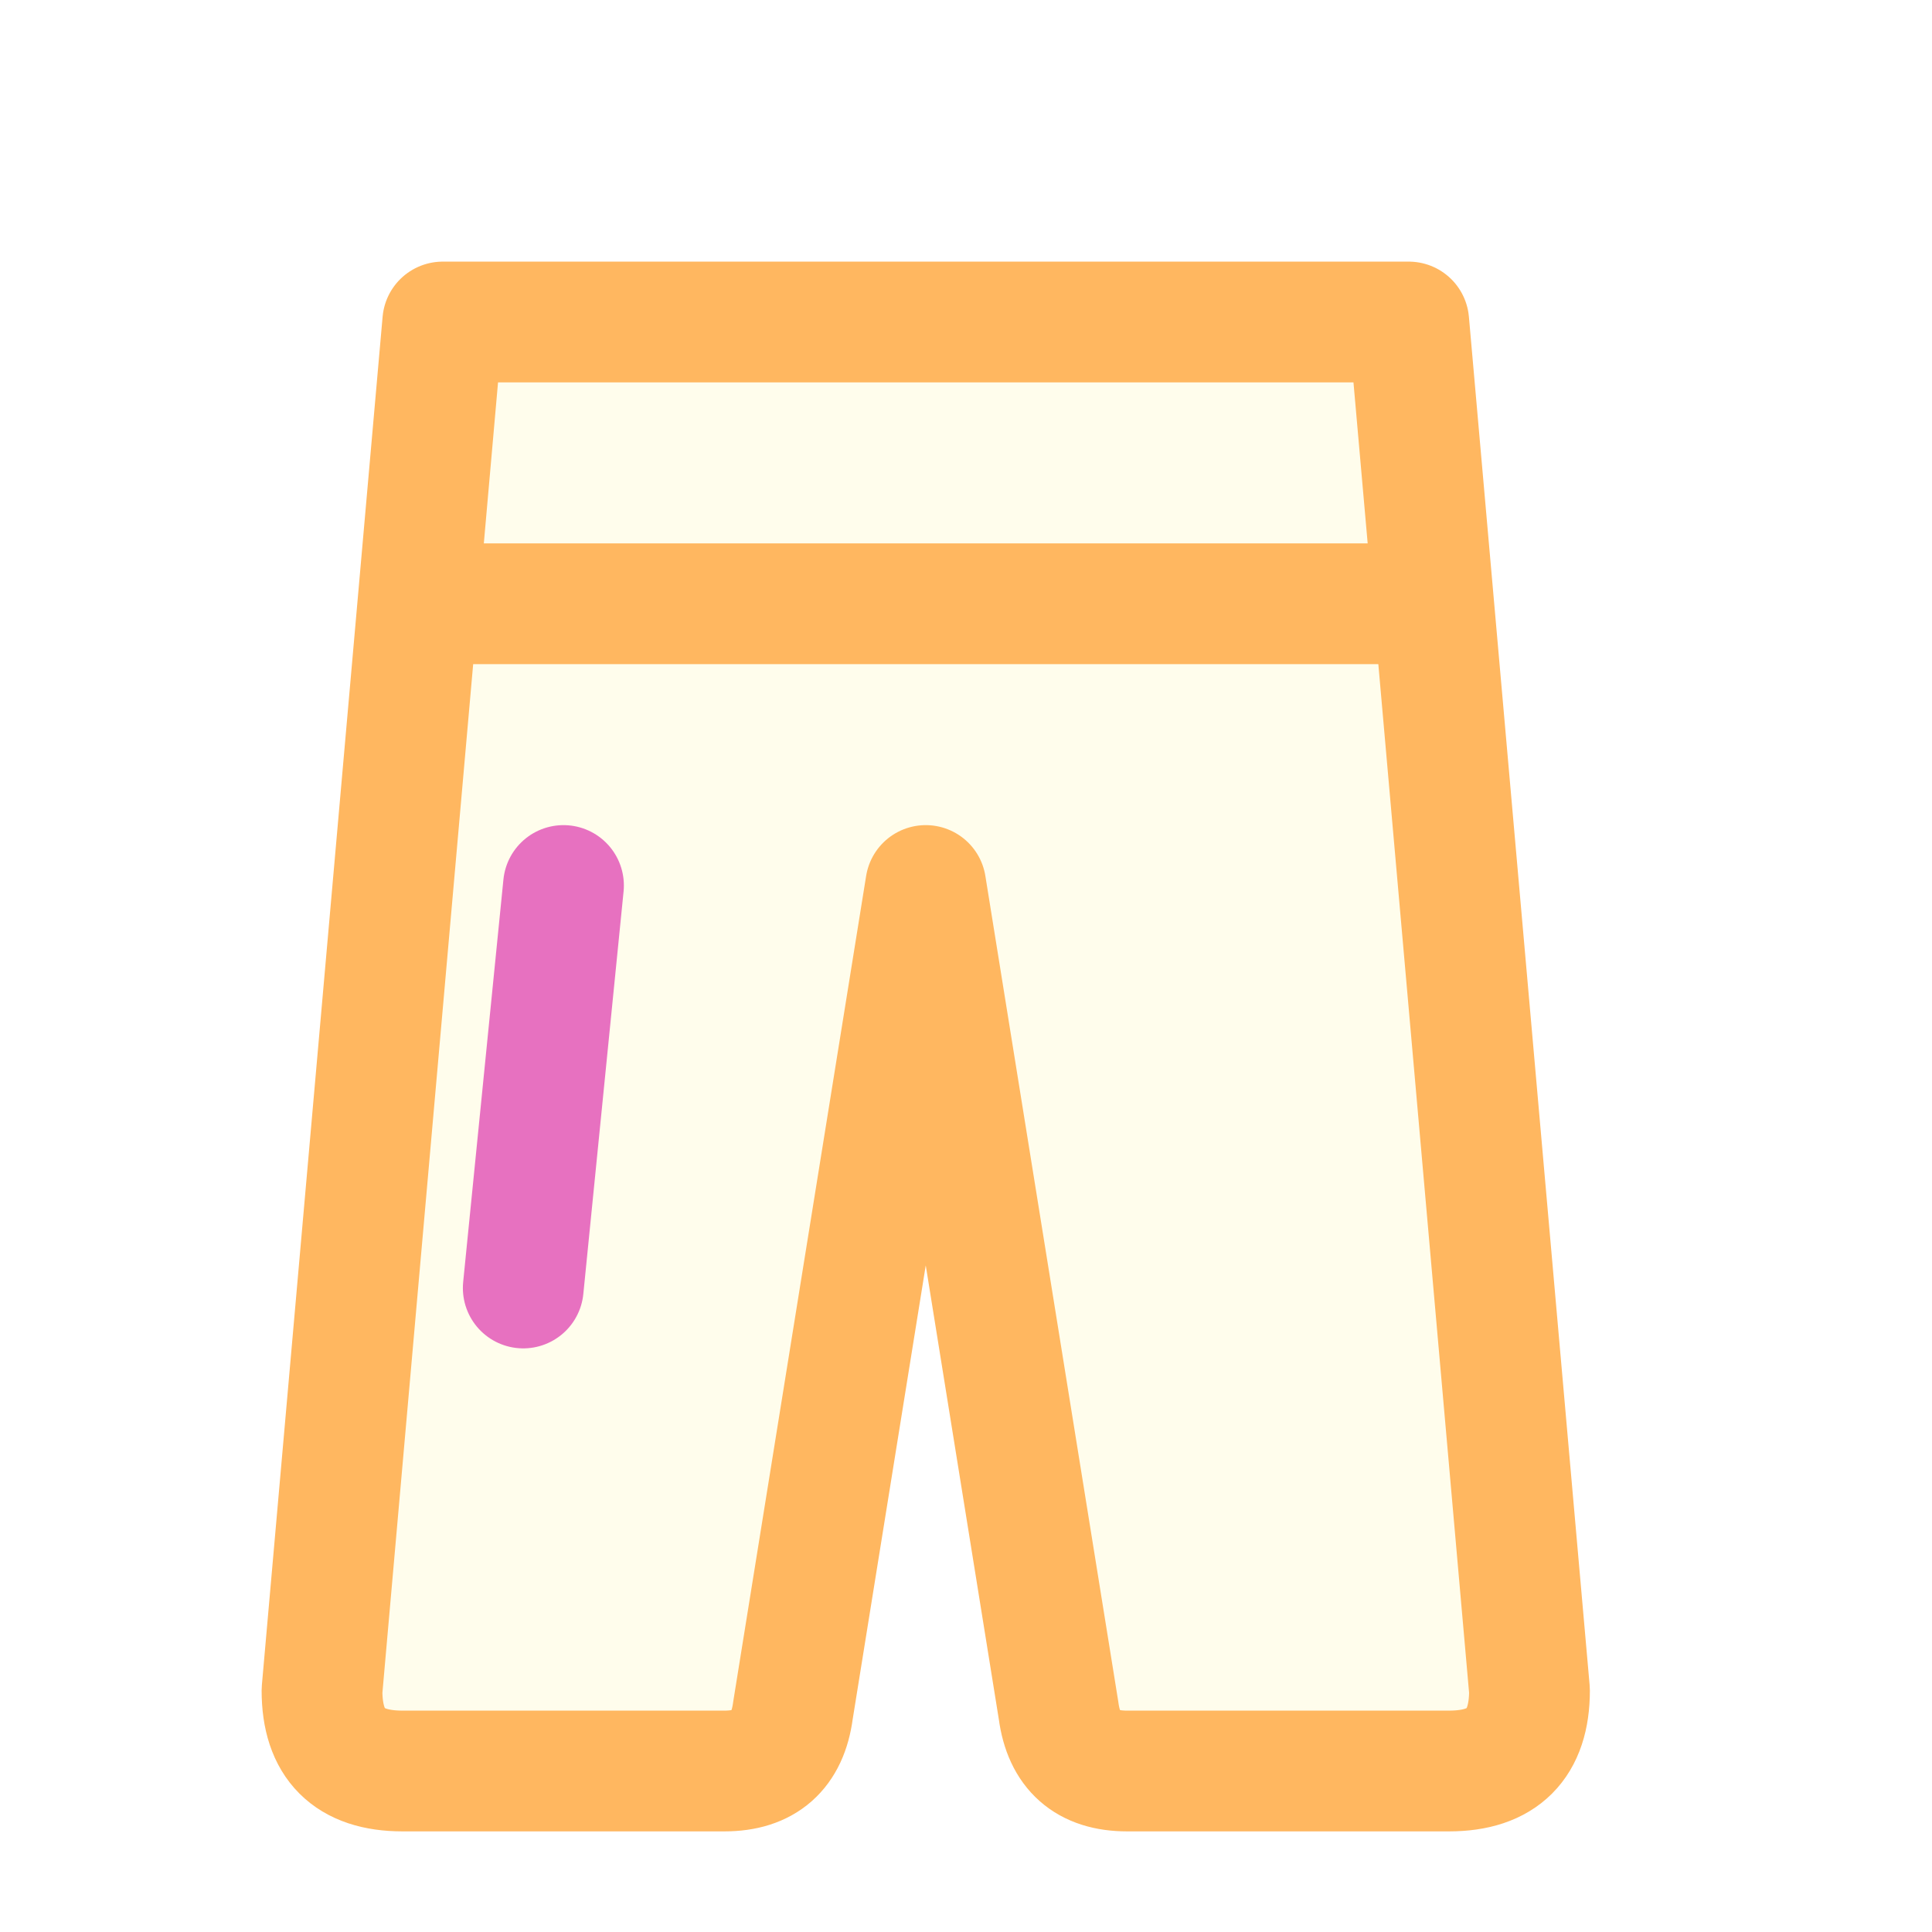
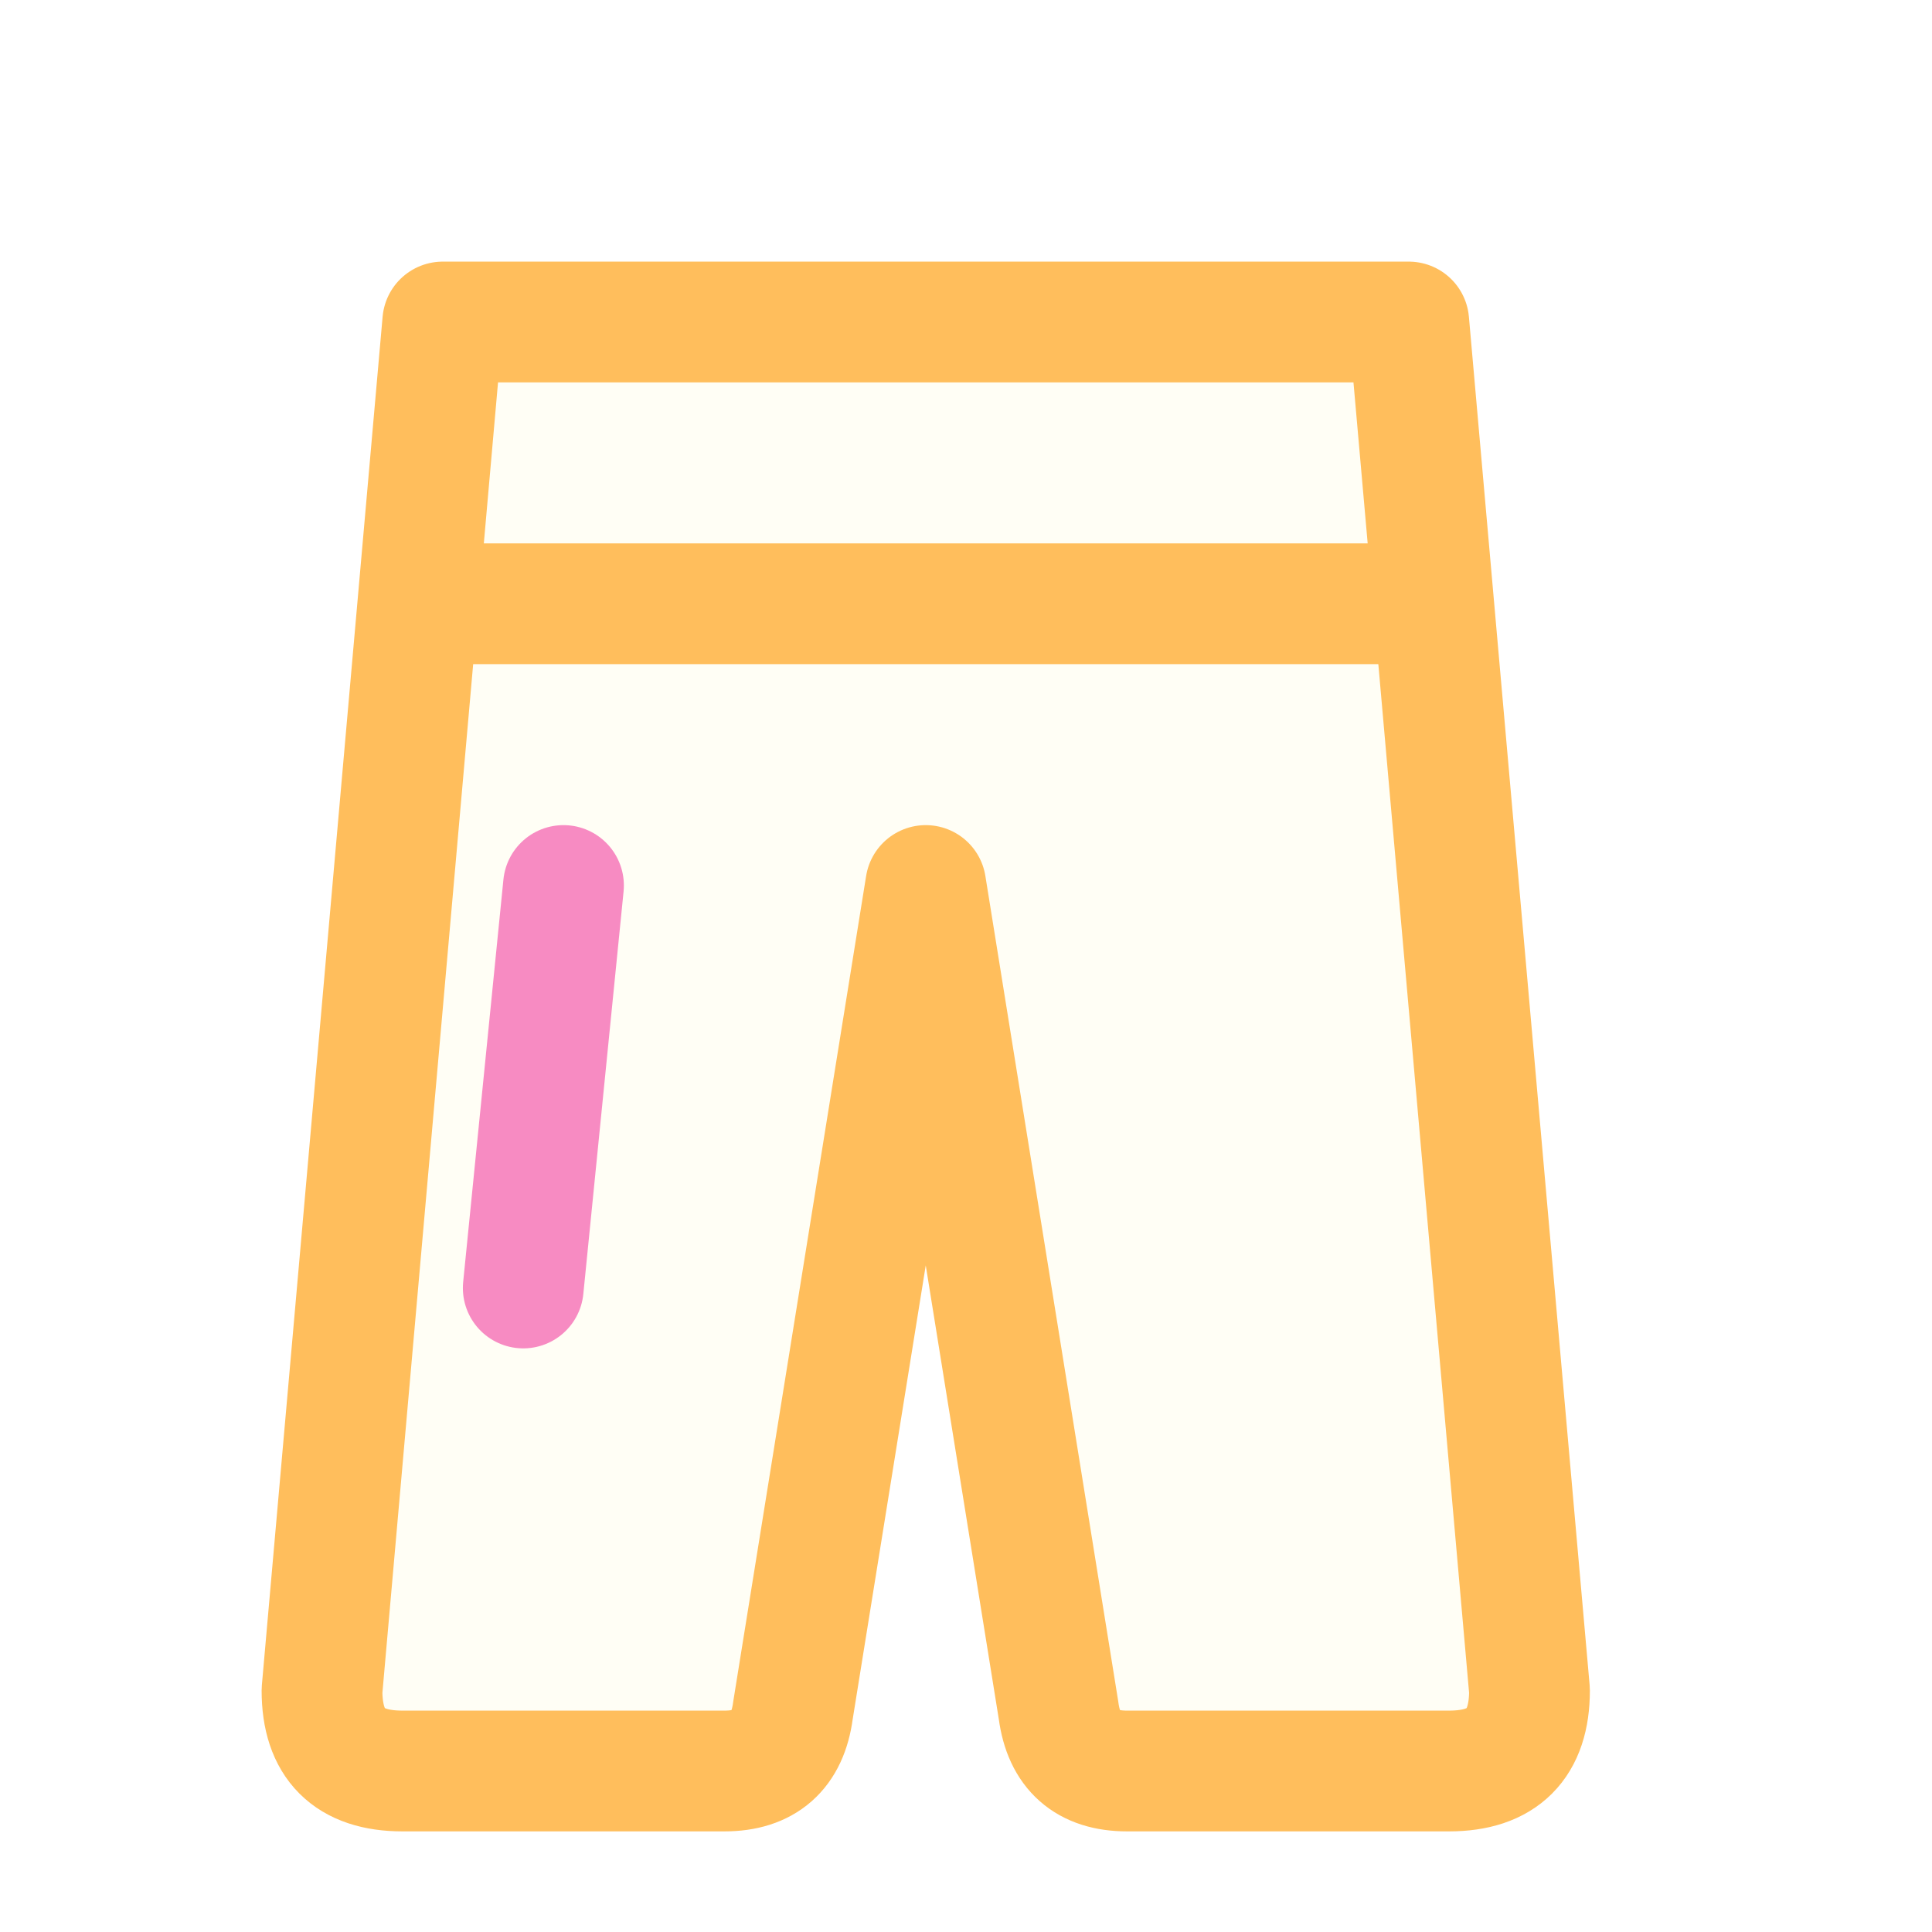
<svg xmlns="http://www.w3.org/2000/svg" width="48" height="48" viewBox="0 0 48 48" fill="none">
  <g transform="translate(-176 -160)">
-     <path d="M187 168H211L214 202C214 203.333 213.333 204 212 204H204C203 204 202.433 203.5 202.3 202.5L199 182L195.7 202.5C195.567 203.5 195 204 194 204H186C184.667 204 184 203.333 184 202L187 168Z" fill="#FFFDEC" stroke-width="3" stroke-linecap="round" stroke-linejoin="round" stroke="#FFB760" />
-     <path d="M187 175H211" stroke-width="3" stroke-linecap="round" stroke-linejoin="round" stroke="#FFB760" />
-     <path d="M190 182L189 192" stroke-width="3" stroke-linecap="round" stroke="#E771C0" />
+     <path d="M187 168H211L214 202C214 203.333 213.333 204 212 204H204C203 204 202.433 203.5 202.3 202.5L199 182L195.7 202.5C195.567 203.5 195 204 194 204H186C184.667 204 184 203.333 184 202L187 168Z" fill="#FFFEF5" stroke-width="3" stroke-linecap="round" stroke-linejoin="round" stroke="#FFBE5C" />
+     <path d="M187 175H211" stroke-width="3" stroke-linecap="round" stroke-linejoin="round" stroke="#FFBE5C" />
+     <path d="M190 182L189 192" stroke-width="3" stroke-linecap="round" stroke="#F78BC2" />
  </g>
</svg>
